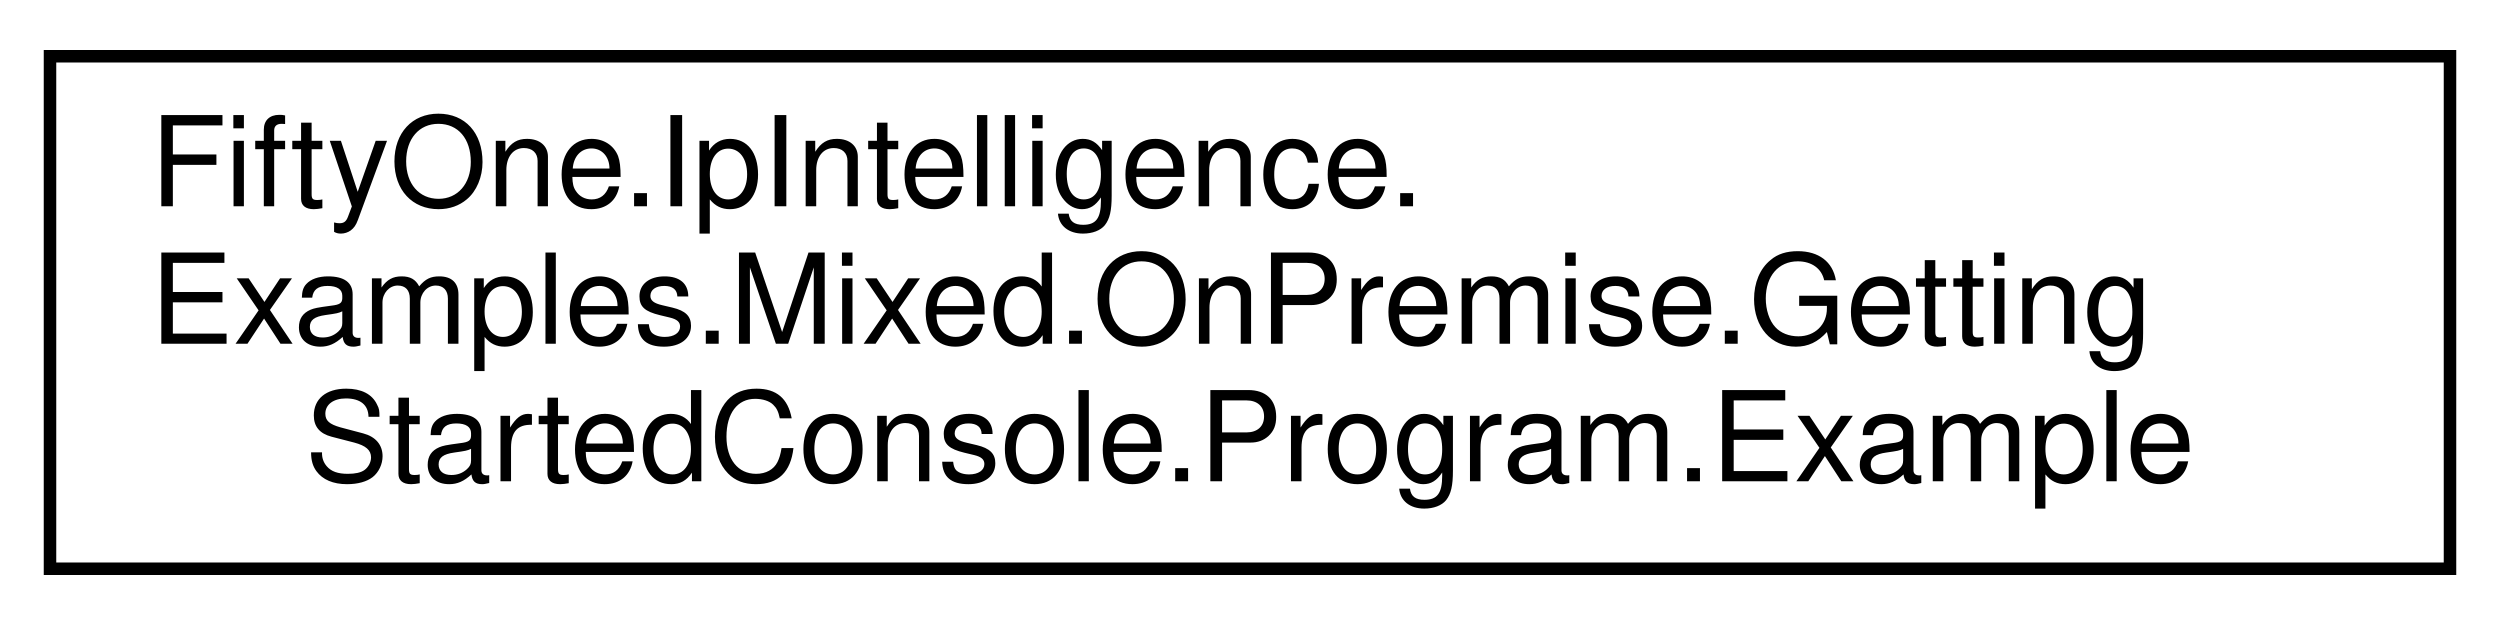
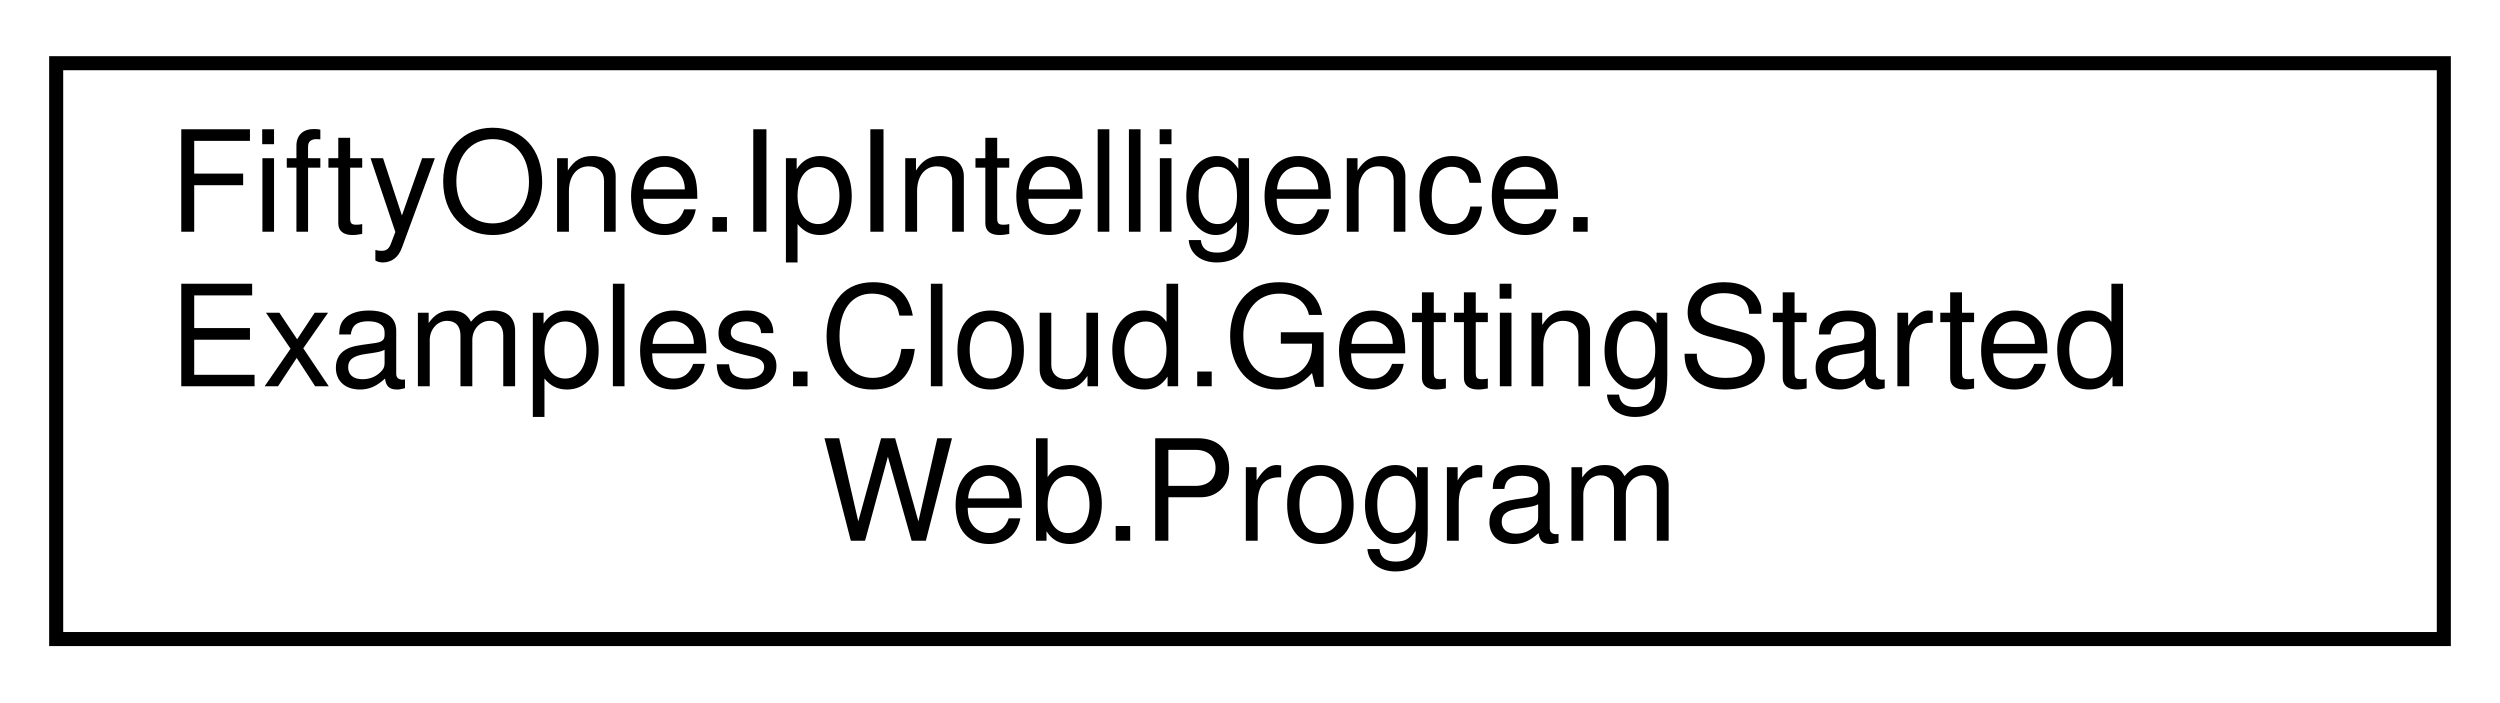
- <svg xmlns="http://www.w3.org/2000/svg" xmlns:xlink="http://www.w3.org/1999/xlink" width="200pt" height="50pt" viewBox="0.00 0.00 200.00 50.00">
+ <svg xmlns="http://www.w3.org/2000/svg" xmlns:xlink="http://www.w3.org/1999/xlink" width="178pt" height="50pt" viewBox="0.00 0.00 178.00 50.00">
  <g id="graph0" class="graph" transform="scale(1 1) rotate(0) translate(4 46)">
    <g id="node1" class="node">
      <g id="a_node1">
-         <a xlink:href="class_fifty_one_1_1_ip_intelligence_1_1_examples_1_1_mixed_1_1_on_premise_1_1_getting_started_console_1_1_program_1_1_example.html" target="_top" xlink:title=" ">
-           <polygon fill="none" stroke="black" points="0,-0.5 0,-41.5 192,-41.5 192,-0.5 0,-0.5" />
+         <a xlink:href="class_fifty_one_1_1_ip_intelligence_1_1_examples_1_1_cloud_1_1_getting_started_web_1_1_program.html" target="_top" xlink:title=" ">
+           <polygon fill="none" stroke="black" points="0,-0.5 0,-41.5 170,-41.5 170,-0.5 0,-0.5" />
          <text text-anchor="start" x="8" y="-29.5" font-family="Helvetica,sans-Serif" font-size="10.00">FiftyOne.IpIntelligence.</text>
-           <text text-anchor="start" x="8" y="-18.5" font-family="Helvetica,sans-Serif" font-size="10.00">Examples.Mixed.OnPremise.Getting</text>
-           <text text-anchor="middle" x="96" y="-7.5" font-family="Helvetica,sans-Serif" font-size="10.00">StartedConsole.Program.Example</text>
+           <text text-anchor="start" x="8" y="-18.5" font-family="Helvetica,sans-Serif" font-size="10.00">Examples.Cloud.GettingStarted</text>
+           <text text-anchor="middle" x="85" y="-7.5" font-family="Helvetica,sans-Serif" font-size="10.00">Web.Program</text>
        </a>
      </g>
    </g>
  </g>
</svg>
